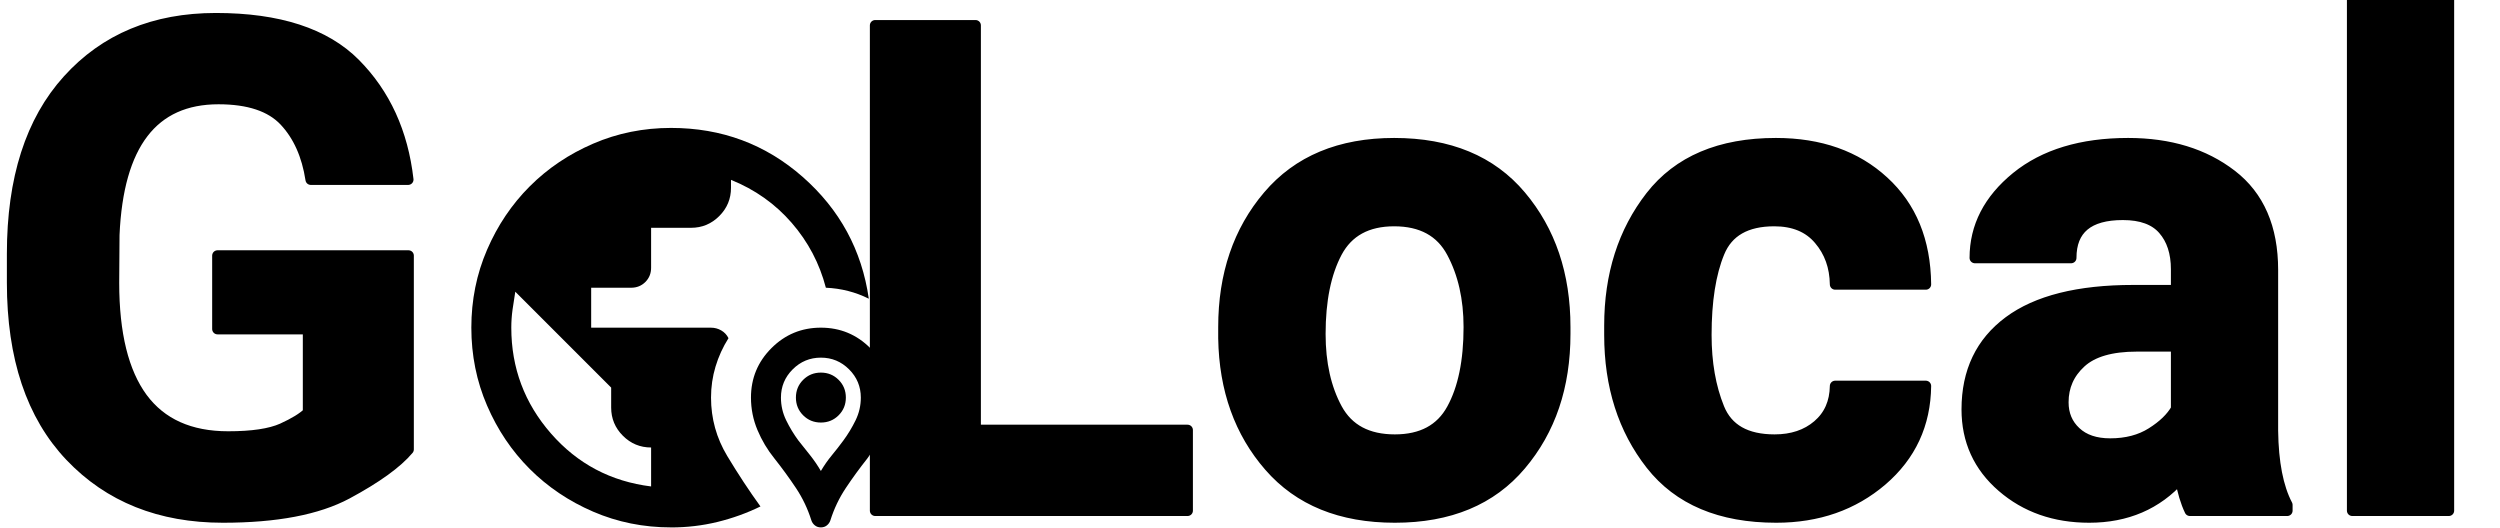
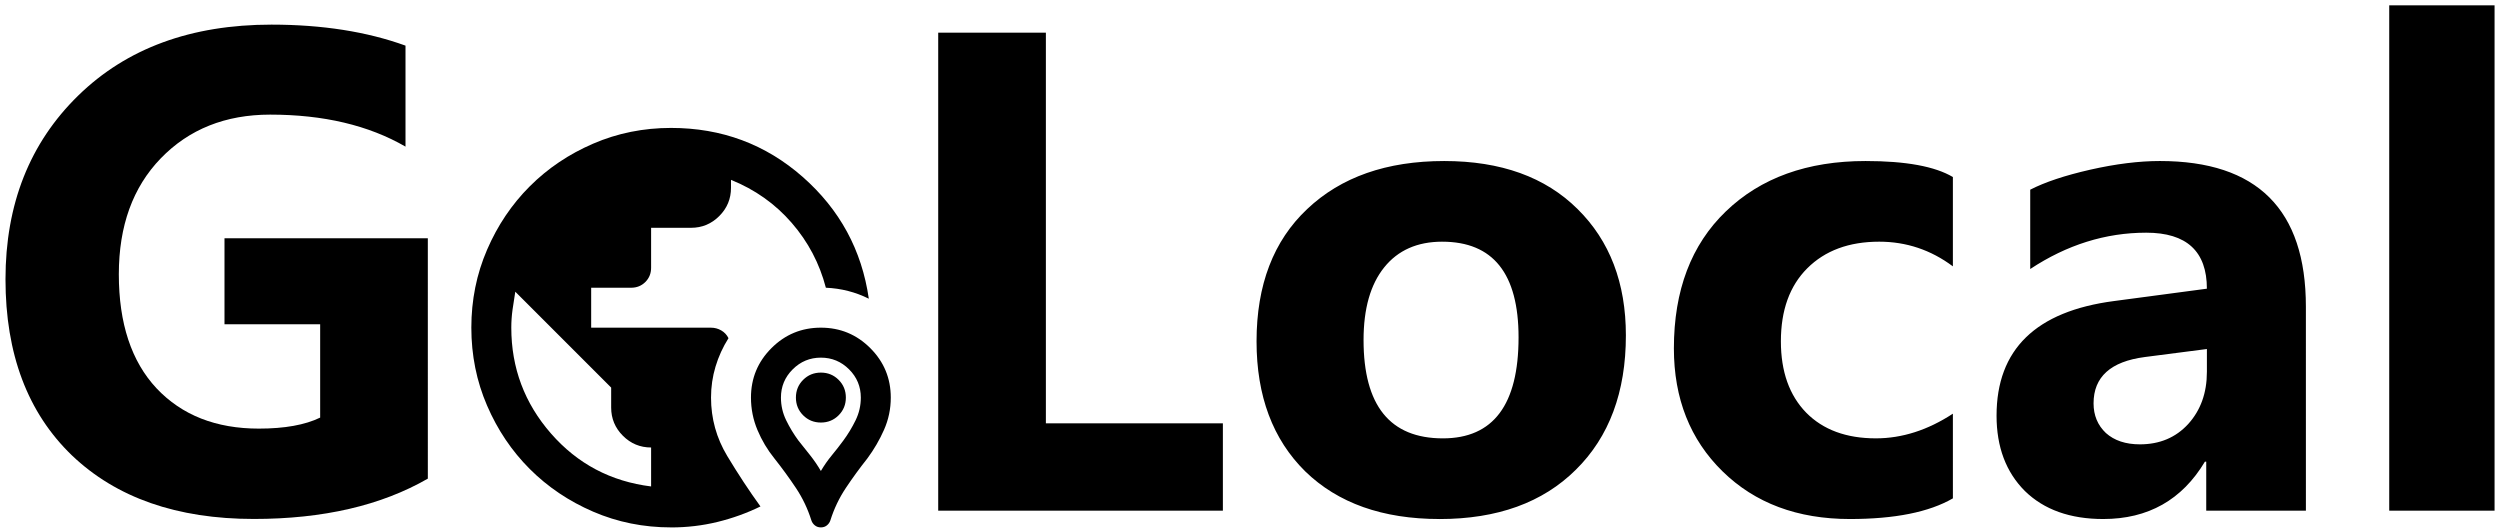
<svg xmlns="http://www.w3.org/2000/svg" width="9.363in" height="1.976in" version="1.1" viewBox="0 0 237.82 50.197">
-   <g transform="translate(.9197 -61.973)">
-     <g stroke="currentColor" stroke-linecap="round" stroke-linejoin="round">
-       <g>
-         <text transform="scale(.26458)" fill="none" font-family="'-apple-system', BlinkMacSystemFont, 'Segoe UI', Roboto, Oxygen, Ubuntu, Cantarell, 'Fira Sans', 'Droid Sans', 'Helvetica Neue', sans-serif-serif" stroke-width="3" style="paint-order:stroke fill markers;shape-inside:url(#rect1);white-space:pre" xml:space="preserve" />
-         <text transform="scale(.26458)" fill="none" font-family="'-apple-system', BlinkMacSystemFont, 'Segoe UI', Roboto, Oxygen, Ubuntu, Cantarell, 'Fira Sans', 'Droid Sans', 'Helvetica Neue', sans-serif-serif" font-size="192px" stroke-width="3" style="paint-order:stroke fill markers;shape-inside:url(#rect2);white-space:pre" xml:space="preserve" />
-         <text x="77.286" y="68.454" fill="currentColor" font-family="'-apple-system', BlinkMacSystemFont, 'Segoe UI', Roboto, Oxygen, Ubuntu, Cantarell, 'Fira Sans', 'Droid Sans', 'Helvetica Neue', sans-serif" font-size="50.8px" stroke-width=".794" style="line-height:0;paint-order:stroke fill markers" xml:space="preserve">
-           <tspan x="77.286" y="68.454" fill="currentColor" font-family="'-apple-system', BlinkMacSystemFont, 'Segoe UI', Roboto, Oxygen, Ubuntu, Cantarell, 'Fira Sans', 'Droid Sans', 'Helvetica Neue', sans-serif" stroke-width=".794" style="line-height:0" />
-         </text>
-       </g>
-       <text x="-2.759" y="110.558" fill="currentColor" font-family="'-apple-system', BlinkMacSystemFont, 'Segoe UI', Roboto, Oxygen, Ubuntu, Cantarell, 'Fira Sans', 'Droid Sans', 'Helvetica Neue', sans-serif" font-size="64.95px" font-weight="bold" stroke-width="1.015" style="line-height:0;paint-order:stroke fill markers" xml:space="preserve">
-         <tspan x="-2.759" y="110.558" font-family="'-apple-system', BlinkMacSystemFont, 'Segoe UI', Roboto, Oxygen, Ubuntu, Cantarell, 'Fira Sans', 'Droid Sans', 'Helvetica Neue', sans-serif" font-weight="bold" stroke="currentColor" stroke-width="1.015">G<tspan fill="none" stroke="none" stroke-width="1.015">o</tspan>Local</tspan>
-       </text>
-     </g>
-     <path d="m62.911 112.15q-3.943 0-7.411-1.496-3.468-1.496-6.034-4.062-2.566-2.566-4.062-6.034-1.496-3.468-1.496-7.411t1.496-7.411q1.496-3.468 4.062-6.034 2.566-2.566 6.034-4.062 3.468-1.496 7.411-1.496 7.221 0 12.518 4.656 5.297 4.656 6.295 11.592-0.95-0.475-1.972-0.736-1.022-0.261-2.114-0.309-0.903-3.468-3.254-6.176-2.352-2.708-5.772-4.086v0.76q0 1.568-1.116 2.684-1.117 1.117-2.684 1.117h-3.801v3.801q0 0.808-0.547 1.354-0.547 0.547-1.354 0.547h-3.801v3.801h11.402q0.523 0 0.974 0.261 0.451 0.261 0.689 0.736-0.808 1.283-1.235 2.708-0.427 1.425-0.427 2.946 0 2.993 1.544 5.559 1.544 2.565 3.159 4.798-1.948 0.95-4.086 1.473-2.138 0.523-4.418 0.523zm-1.9-3.896v-3.706q-1.568 0-2.684-1.116-1.116-1.116-1.116-2.684v-1.9l-9.122-9.122q-0.142 0.855-0.261 1.71-0.118 0.855-0.118 1.71 0 5.749 3.777 10.072 3.777 4.323 9.525 5.036zm16.153 3.896q-0.333 0-0.57-0.19-0.238-0.19-0.333-0.475-0.523-1.663-1.473-3.088-0.95-1.425-2.043-2.803-0.998-1.235-1.615-2.708-0.618-1.473-0.618-3.088 0-2.756 1.948-4.703 1.948-1.948 4.703-1.948 2.756 0 4.703 1.948 1.948 1.948 1.948 4.703 0 1.615-0.641 3.064-0.641 1.449-1.591 2.732-1.093 1.378-2.043 2.803-0.95 1.425-1.473 3.088-0.095 0.285-0.333 0.475-0.238 0.19-0.57 0.19zm0-5.368q0.475-0.808 1.045-1.496 0.57-0.689 1.093-1.401 0.665-0.903 1.164-1.924 0.498-1.022 0.498-2.162 0-1.568-1.116-2.684-1.117-1.116-2.684-1.116-1.568 0-2.684 1.116-1.116 1.116-1.116 2.684 0 1.14 0.498 2.162 0.498 1.021 1.164 1.924 0.57 0.712 1.116 1.401 0.547 0.689 1.021 1.496zm0-4.608q-0.998 0-1.687-0.689-0.689-0.689-0.689-1.687 0-0.998 0.689-1.687 0.689-0.689 1.687-0.689 0.998 0 1.687 0.689 0.689 0.689 0.689 1.687 0 0.998-0.689 1.687-0.689 0.689-1.687 0.689z" fill="currentColor" />
-   </g>
+   <path fill="currentColor" transform="translate(.9197 -61.973)" d="m115.41 110.56h-27.084v-45.478h10.244v37.169h16.84zm20.614 0.793q-8.119 0-12.781-4.535-4.63-4.567-4.63-12.368 0-8.055 4.821-12.59 4.821-4.567 13.034-4.567 8.087 0 12.686 4.567 4.598 4.535 4.598 12.02 0 8.087-4.757 12.781-4.725 4.694-12.971 4.694zm0.254-26.386q-3.552 0-5.518 2.442t-1.966 6.914q0 9.356 7.548 9.356 7.199 0 7.199-9.609 0-9.102-7.263-9.102zm48.586 24.42q-3.393 1.966-9.8 1.966-7.484 0-12.115-4.535-4.63-4.535-4.63-11.702 0-8.277 4.947-13.034 4.979-4.789 13.288-4.789 5.74 0 8.309 1.522v8.499q-3.14-2.347-7.009-2.347-4.313 0-6.85 2.537-2.505 2.505-2.505 6.945 0 4.313 2.41 6.787 2.41 2.442 6.628 2.442 3.742 0 7.326-2.347zm33.585 1.173h-9.482v-4.662h-0.127q-3.267 5.455-9.673 5.455-4.725 0-7.453-2.664-2.696-2.696-2.696-7.167 0-9.451 11.195-10.91l8.816-1.173q0-5.328-5.772-5.328-5.804 0-11.036 3.457v-7.548q2.093-1.078 5.708-1.903 3.647-0.825 6.628-0.825 13.891 0 13.891 13.859zm-9.419-13.193v-2.188l-5.899 0.761q-4.884 0.634-4.884 4.408 0 1.713 1.173 2.822 1.205 1.078 3.235 1.078 2.822 0 4.598-1.935 1.776-1.966 1.776-4.947zm27.369 13.193h-10.022v-48.078h10.022z" style="paint-order:stroke fill markers" />
+   <path fill="currentColor" transform="translate(.9197 -61.973)" d="m62.911 112.15q-3.943 0-7.411-1.496-3.468-1.496-6.034-4.062t-4.062-6.034q-1.496-3.468-1.496-7.411t1.496-7.411q1.496-3.468 4.062-6.034 2.566-2.566 6.034-4.062 3.468-1.496 7.411-1.496 7.221 0 12.518 4.656 5.297 4.656 6.295 11.592-0.95-0.475-1.972-0.736-1.022-0.261-2.114-0.309-0.903-3.468-3.254-6.176-2.352-2.708-5.772-4.086v0.76q0 1.568-1.116 2.684-1.117 1.117-2.684 1.117h-3.801v3.801q0 0.808-0.547 1.354-0.547 0.547-1.354 0.547h-3.801v3.801h11.402q0.523 0 0.974 0.261 0.451 0.261 0.689 0.736-0.808 1.283-1.235 2.708-0.427 1.425-0.427 2.946 0 2.993 1.544 5.559 1.544 2.565 3.159 4.798-1.948 0.95-4.086 1.473-2.138 0.523-4.418 0.523zm-1.9-3.896v-3.706q-1.568 0-2.684-1.116-1.116-1.116-1.116-2.684v-1.9l-9.122-9.122q-0.142 0.855-0.261 1.71-0.118 0.855-0.118 1.71 0 5.749 3.777 10.072 3.777 4.323 9.525 5.036zm16.153 3.896q-0.333 0-0.57-0.19-0.238-0.19-0.333-0.475-0.523-1.663-1.473-3.088-0.95-1.425-2.043-2.803-0.998-1.235-1.615-2.708-0.618-1.473-0.618-3.088 0-2.756 1.948-4.703 1.948-1.948 4.703-1.948 2.756 0 4.703 1.948 1.948 1.948 1.948 4.703 0 1.615-0.641 3.064t-1.591 2.732q-1.093 1.378-2.043 2.803-0.95 1.425-1.473 3.088-0.095 0.285-0.333 0.475-0.238 0.19-0.57 0.19zm0-5.368q0.475-0.808 1.045-1.496 0.57-0.689 1.093-1.401 0.665-0.903 1.164-1.924 0.498-1.022 0.498-2.162 0-1.568-1.116-2.684-1.117-1.116-2.684-1.116t-2.684 1.116-1.116 2.684q0 1.14 0.498 2.162 0.498 1.021 1.164 1.924 0.57 0.712 1.116 1.401 0.547 0.689 1.021 1.496zm0-4.608q-0.998 0-1.687-0.689-0.689-0.689-0.689-1.687 0-0.998 0.689-1.687 0.689-0.689 1.687-0.689 0.998 0 1.687 0.689 0.689 0.689 0.689 1.687t-0.689 1.687q-0.689 0.689-1.687 0.689z" />
+   <path fill="currentColor" transform="translate(.9197 -61.973)" d="m39.769 107.51q-6.66 3.837-16.555 3.837-10.973 0-17.316-6.057-6.311-6.089-6.311-16.745 0-10.719 6.914-17.474 6.914-6.755 18.394-6.755 7.231 0 12.749 1.998v9.609q-5.264-3.045-12.876-3.045-6.375 0-10.402 4.154-3.996 4.123-3.996 11.036 0 7.009 3.584 10.846 3.615 3.837 9.736 3.837 3.679 0 5.835-1.047v-8.88h-9.102v-8.182h19.345z" style="paint-order:stroke fill markers" />
</svg>
